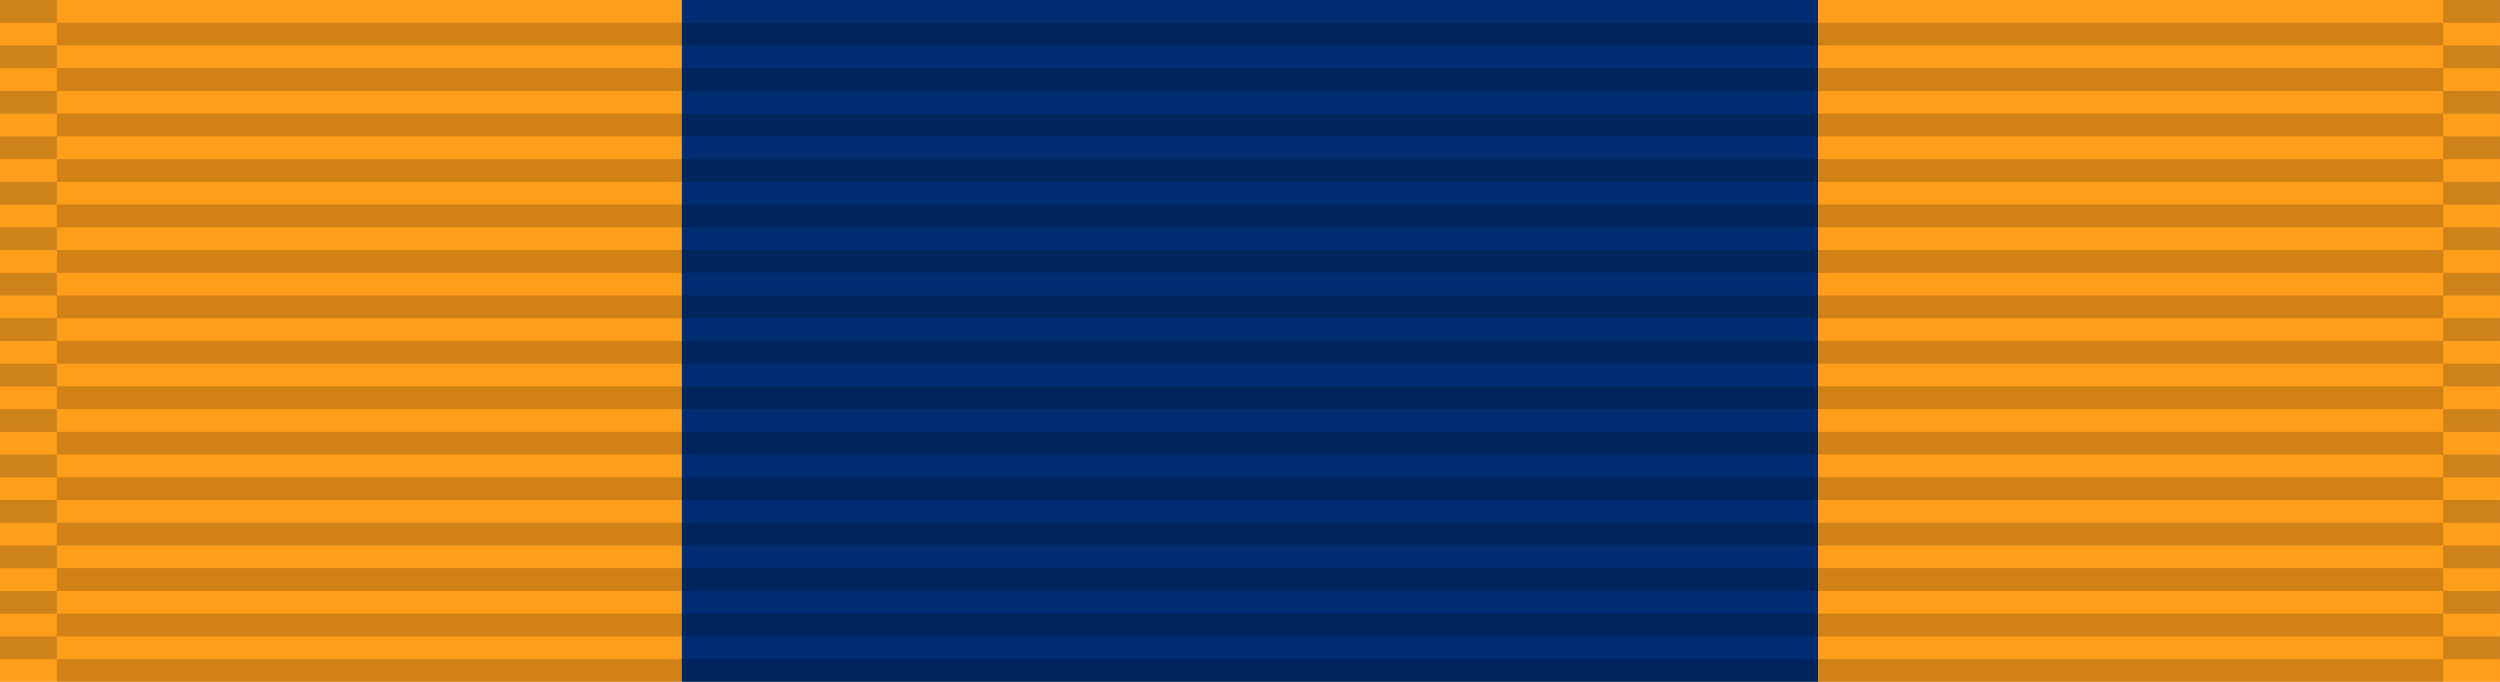
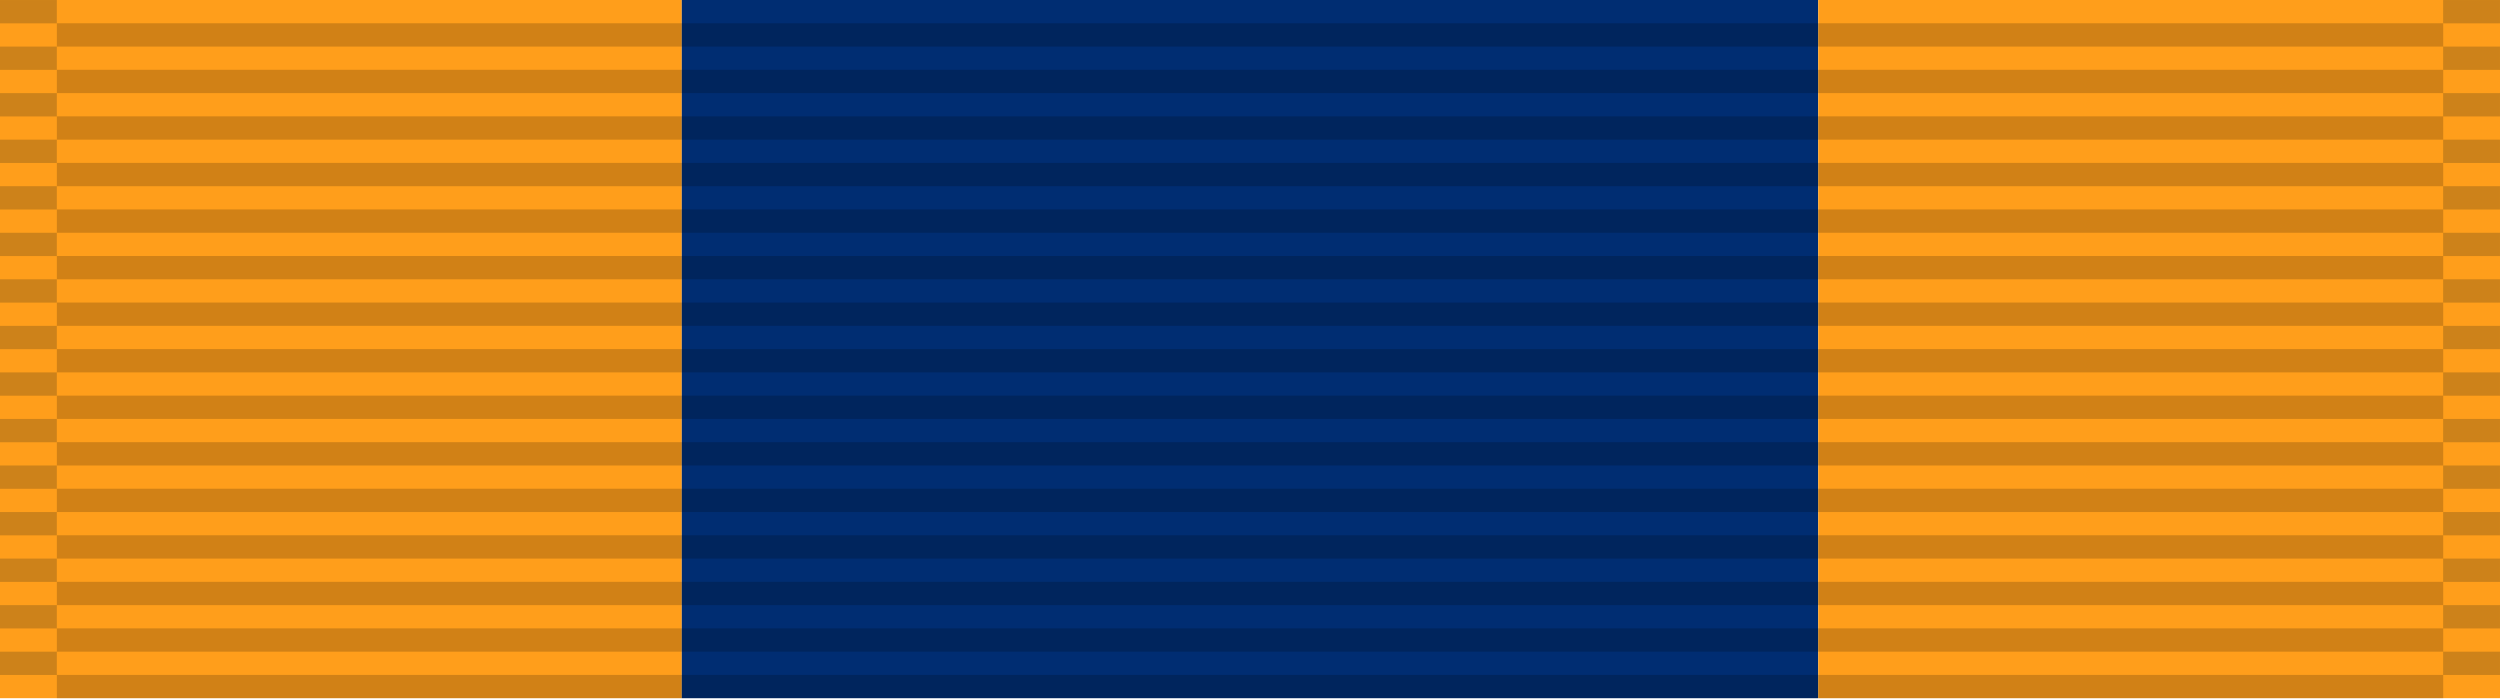
- <svg xmlns="http://www.w3.org/2000/svg" xmlns:xlink="http://www.w3.org/1999/xlink" width="34.925mm" height="9.525mm" viewBox="0 0 34.925 9.525" version="1.1" id="svg5179">
+ <svg xmlns="http://www.w3.org/2000/svg" xmlns:xlink="http://www.w3.org/1999/xlink" width="29.369mm" height="8.202mm" viewBox="0 0 29.369 8.202" version="1.1" id="svg5179">
  <defs id="defs5173">
    <linearGradient xlink:href="#linearGradient4779" id="linearGradient4781" x1="93.806" y1="157.344" x2="93.806" y2="158.006" gradientUnits="userSpaceOnUse" />
    <linearGradient id="linearGradient4779">
      <stop style="stop-color:#000000;stop-opacity:1;" offset="0" id="stop4775" />
      <stop style="stop-color:#000000;stop-opacity:0.2" offset="1" id="stop4777" />
    </linearGradient>
  </defs>
  <g id="layer1" transform="translate(-195.8694,-176.209)">
-     <rect style="opacity:1;fill:#ff9e1b;fill-opacity:1;stroke:none;stroke-width:0.041;stroke-miterlimit:4;stroke-dasharray:none;stroke-dashoffset:0;stroke-opacity:1" id="rect6364" width="9.525" height="9.525" x="195.869" y="176.209" />
-     <rect y="176.209" x="205.394" height="9.525" width="15.875" id="rect6366" style="opacity:1;fill:#002d72;fill-opacity:1;stroke:none;stroke-width:0.053;stroke-miterlimit:4;stroke-dasharray:none;stroke-dashoffset:0;stroke-opacity:1" />
-     <rect y="176.209" x="221.269" height="9.525" width="9.525" id="rect6368" style="opacity:1;fill:#ff9e1b;fill-opacity:1;stroke:none;stroke-width:0.041;stroke-miterlimit:4;stroke-dasharray:none;stroke-dashoffset:0;stroke-opacity:1" />
-     <g id="g7338" transform="translate(127.2135,18.83537)">
-       <rect style="fill:#000000;fill-opacity:0.18;stroke:none;stroke-width:0.837" width="33.338" height="0.318" x="69.45" y="157.691" id="use5371" />
-       <use id="use5680" transform="translate(1.8507949e-8,0.635)" xlink:href="#use5371" y="0" x="0" width="100%" height="100%" />
-       <use id="use5682" transform="translate(1.8507949e-8,1.27)" xlink:href="#use5371" y="0" x="0" width="100%" height="100%" />
-       <use id="use5684" transform="translate(1.8507949e-8,1.905)" xlink:href="#use5371" y="0" x="0" width="100%" height="100%" />
-       <use id="use5686" transform="translate(1.8507949e-8,2.54)" xlink:href="#use5371" y="0" x="0" width="100%" height="100%" />
-       <use id="use5688" transform="translate(1.8507949e-8,3.175)" xlink:href="#use5371" y="0" x="0" width="100%" height="100%" />
-       <use id="use5690" transform="translate(1.8507949e-8,3.81)" xlink:href="#use5371" y="0" x="0" width="100%" height="100%" />
-       <use id="use5692" transform="translate(1.8507949e-8,4.445)" xlink:href="#use5371" y="0" x="0" width="100%" height="100%" />
-       <use id="use5694" transform="translate(1.8507949e-8,5.08)" xlink:href="#use5371" y="0" x="0" width="100%" height="100%" />
-       <use style="fill:#af7987;fill-opacity:1" id="use5696" transform="translate(1.8507949e-8,5.715)" xlink:href="#use5371" y="0" x="0" width="100%" height="100%" />
-       <use id="use5698" transform="translate(1.8507949e-8,6.35)" xlink:href="#use5371" y="0" x="0" width="100%" height="100%" />
-       <use id="use5700" transform="translate(1.8507949e-8,6.985)" xlink:href="#use5371" y="0" x="0" width="100%" height="100%" />
-       <use id="use5702" transform="translate(1.8507949e-8,7.62)" xlink:href="#use5371" y="0" x="0" width="100%" height="100%" />
-       <use id="use5704" transform="translate(1.8507949e-8,8.255)" xlink:href="#use5371" y="0" x="0" width="100%" height="100%" />
-       <use style="fill:url(#linearGradient4781);fill-opacity:1" id="use5706" transform="translate(1.8507949e-8,8.89)" xlink:href="#use5371" y="0" x="0" width="100%" height="100%" />
-       <g transform="translate(-34.13127,5.4979324e-6)" id="g7257">
-         <rect y="157.374" x="102.787" height="0.318" width="0.794" id="rect6304" style="opacity:1;fill:#001215;fill-opacity:0.196;stroke:none;stroke-width:0.025;stroke-miterlimit:4;stroke-dasharray:none;stroke-dashoffset:0;stroke-opacity:1" />
-         <rect style="opacity:1;fill:#001215;fill-opacity:0.196;stroke:none;stroke-width:0.044;stroke-miterlimit:4;stroke-dasharray:none;stroke-dashoffset:0;stroke-opacity:1" id="use6306" width="0.794" height="0.318" x="102.787" y="158.009" />
-         <rect style="opacity:1;fill:#001215;fill-opacity:0.196;stroke:none;stroke-width:0.044;stroke-miterlimit:4;stroke-dasharray:none;stroke-dashoffset:0;stroke-opacity:1" id="use6308" width="0.794" height="0.318" x="102.787" y="158.644" />
-         <rect style="opacity:1;fill:#001215;fill-opacity:0.196;stroke:none;stroke-width:0.044;stroke-miterlimit:4;stroke-dasharray:none;stroke-dashoffset:0;stroke-opacity:1" id="use6310" width="0.794" height="0.318" x="102.787" y="159.279" />
-         <rect style="opacity:1;fill:#001215;fill-opacity:0.196;stroke:none;stroke-width:0.044;stroke-miterlimit:4;stroke-dasharray:none;stroke-dashoffset:0;stroke-opacity:1" id="use6312" width="0.794" height="0.318" x="102.787" y="159.914" />
-         <rect style="opacity:1;fill:#001215;fill-opacity:0.196;stroke:none;stroke-width:0.044;stroke-miterlimit:4;stroke-dasharray:none;stroke-dashoffset:0;stroke-opacity:1" id="use6314" width="0.794" height="0.318" x="102.787" y="160.549" />
-         <rect style="opacity:1;fill:#001215;fill-opacity:0.196;stroke:none;stroke-width:0.044;stroke-miterlimit:4;stroke-dasharray:none;stroke-dashoffset:0;stroke-opacity:1" id="use6316" width="0.794" height="0.318" x="102.787" y="161.184" />
-         <rect style="opacity:1;fill:#001215;fill-opacity:0.196;stroke:none;stroke-width:0.044;stroke-miterlimit:4;stroke-dasharray:none;stroke-dashoffset:0;stroke-opacity:1" id="use6318" width="0.794" height="0.318" x="102.787" y="161.819" />
-         <rect style="opacity:1;fill:#001215;fill-opacity:0.196;stroke:none;stroke-width:0.044;stroke-miterlimit:4;stroke-dasharray:none;stroke-dashoffset:0;stroke-opacity:1" id="use6320" width="0.794" height="0.318" x="102.787" y="162.454" />
-         <rect style="opacity:1;fill:#001215;fill-opacity:0.196;stroke:none;stroke-width:0.044;stroke-miterlimit:4;stroke-dasharray:none;stroke-dashoffset:0;stroke-opacity:1" id="use6322" width="0.794" height="0.318" x="102.787" y="163.089" />
-         <rect style="opacity:1;fill:#001215;fill-opacity:0.196;stroke:none;stroke-width:0.044;stroke-miterlimit:4;stroke-dasharray:none;stroke-dashoffset:0;stroke-opacity:1" id="use6324" width="0.794" height="0.318" x="102.787" y="163.724" />
-         <rect style="opacity:1;fill:#001215;fill-opacity:0.196;stroke:none;stroke-width:0.044;stroke-miterlimit:4;stroke-dasharray:none;stroke-dashoffset:0;stroke-opacity:1" id="use6326" width="0.794" height="0.318" x="102.787" y="164.359" />
-         <rect style="opacity:1;fill:#001215;fill-opacity:0.196;stroke:none;stroke-width:0.044;stroke-miterlimit:4;stroke-dasharray:none;stroke-dashoffset:0;stroke-opacity:1" id="use6328" width="0.794" height="0.318" x="102.787" y="164.994" />
-         <rect style="opacity:1;fill:#001215;fill-opacity:0.196;stroke:none;stroke-width:0.044;stroke-miterlimit:4;stroke-dasharray:none;stroke-dashoffset:0;stroke-opacity:1" id="use6330" width="0.794" height="0.318" x="102.787" y="165.629" />
-         <rect style="opacity:1;fill:#001215;fill-opacity:0.196;stroke:none;stroke-width:0.044;stroke-miterlimit:4;stroke-dasharray:none;stroke-dashoffset:0;stroke-opacity:1" id="use6332" width="0.794" height="0.318" x="102.787" y="166.264" />
+     <rect style="opacity:1;fill:#ff9e1b;fill-opacity:1;stroke:none;stroke-width:0.041;stroke-miterlimit:4;stroke-dasharray:none;stroke-dashoffset:0;stroke-opacity:1" id="rect6364" width="8.01" height="8.202" x="195.869" y="176.209" />
+     <rect y="176.209" x="203.879" height="8.202" width="13.349" id="rect6366" style="opacity:1;fill:#002d72;fill-opacity:1;stroke:none;stroke-width:0.053;stroke-miterlimit:4;stroke-dasharray:none;stroke-dashoffset:0;stroke-opacity:1" />
+     <rect y="176.209" x="217.229" height="8.202" width="8.01" id="rect6368" style="opacity:1;fill:#ff9e1b;fill-opacity:1;stroke:none;stroke-width:0.041;stroke-miterlimit:4;stroke-dasharray:none;stroke-dashoffset:0;stroke-opacity:1" />
+     <g id="g7338" transform="matrix(0.8409082,0,0,0.8611106,138.1361,40.69289)" style="stroke-width:1.175">
+       <rect style="fill:#000000;fill-opacity:0.18;stroke:none;stroke-width:0.983" width="33.338" height="0.318" x="69.45" y="157.691" id="use5371" />
+       <use id="use5680" transform="translate(1.8507949e-8,0.635)" xlink:href="#use5371" y="0" x="0" width="100%" height="100%" style="stroke-width:1.175" />
+       <use id="use5682" transform="translate(1.8507949e-8,1.27)" xlink:href="#use5371" y="0" x="0" width="100%" height="100%" style="stroke-width:1.175" />
+       <use id="use5684" transform="translate(1.8507949e-8,1.905)" xlink:href="#use5371" y="0" x="0" width="100%" height="100%" style="stroke-width:1.175" />
+       <use id="use5686" transform="translate(1.8507949e-8,2.54)" xlink:href="#use5371" y="0" x="0" width="100%" height="100%" style="stroke-width:1.175" />
+       <use id="use5688" transform="translate(1.8507949e-8,3.175)" xlink:href="#use5371" y="0" x="0" width="100%" height="100%" style="stroke-width:1.175" />
+       <use id="use5690" transform="translate(1.8507949e-8,3.81)" xlink:href="#use5371" y="0" x="0" width="100%" height="100%" style="stroke-width:1.175" />
+       <use id="use5692" transform="translate(1.8507949e-8,4.445)" xlink:href="#use5371" y="0" x="0" width="100%" height="100%" style="stroke-width:1.175" />
+       <use id="use5694" transform="translate(1.8507949e-8,5.08)" xlink:href="#use5371" y="0" x="0" width="100%" height="100%" style="stroke-width:1.175" />
+       <use style="fill:#af7987;fill-opacity:1;stroke-width:1.175" id="use5696" transform="translate(1.8507949e-8,5.715)" xlink:href="#use5371" y="0" x="0" width="100%" height="100%" />
+       <use id="use5698" transform="translate(1.8507949e-8,6.35)" xlink:href="#use5371" y="0" x="0" width="100%" height="100%" style="stroke-width:1.175" />
+       <use id="use5700" transform="translate(1.8507949e-8,6.985)" xlink:href="#use5371" y="0" x="0" width="100%" height="100%" style="stroke-width:1.175" />
+       <use id="use5702" transform="translate(1.8507949e-8,7.62)" xlink:href="#use5371" y="0" x="0" width="100%" height="100%" style="stroke-width:1.175" />
+       <use id="use5704" transform="translate(1.8507949e-8,8.255)" xlink:href="#use5371" y="0" x="0" width="100%" height="100%" style="stroke-width:1.175" />
+       <use style="fill:url(#linearGradient4781);fill-opacity:1;stroke-width:1.175" id="use5706" transform="translate(1.8507949e-8,8.89)" xlink:href="#use5371" y="0" x="0" width="100%" height="100%" />
+       <g transform="translate(-34.13127)" id="g7257" style="stroke-width:1.175">
+         <rect y="157.374" x="102.787" height="0.318" width="0.794" id="rect6304" style="opacity:1;fill:#001215;fill-opacity:0.196;stroke:none;stroke-width:0.03;stroke-miterlimit:4;stroke-dasharray:none;stroke-dashoffset:0;stroke-opacity:1" />
+         <rect style="opacity:1;fill:#001215;fill-opacity:0.196;stroke:none;stroke-width:0.052;stroke-miterlimit:4;stroke-dasharray:none;stroke-dashoffset:0;stroke-opacity:1" id="use6306" width="0.794" height="0.318" x="102.787" y="158.009" />
+         <rect style="opacity:1;fill:#001215;fill-opacity:0.196;stroke:none;stroke-width:0.052;stroke-miterlimit:4;stroke-dasharray:none;stroke-dashoffset:0;stroke-opacity:1" id="use6308" width="0.794" height="0.318" x="102.787" y="158.644" />
+         <rect style="opacity:1;fill:#001215;fill-opacity:0.196;stroke:none;stroke-width:0.052;stroke-miterlimit:4;stroke-dasharray:none;stroke-dashoffset:0;stroke-opacity:1" id="use6310" width="0.794" height="0.318" x="102.787" y="159.279" />
+         <rect style="opacity:1;fill:#001215;fill-opacity:0.196;stroke:none;stroke-width:0.052;stroke-miterlimit:4;stroke-dasharray:none;stroke-dashoffset:0;stroke-opacity:1" id="use6312" width="0.794" height="0.318" x="102.787" y="159.914" />
+         <rect style="opacity:1;fill:#001215;fill-opacity:0.196;stroke:none;stroke-width:0.052;stroke-miterlimit:4;stroke-dasharray:none;stroke-dashoffset:0;stroke-opacity:1" id="use6314" width="0.794" height="0.318" x="102.787" y="160.549" />
+         <rect style="opacity:1;fill:#001215;fill-opacity:0.196;stroke:none;stroke-width:0.052;stroke-miterlimit:4;stroke-dasharray:none;stroke-dashoffset:0;stroke-opacity:1" id="use6316" width="0.794" height="0.318" x="102.787" y="161.184" />
+         <rect style="opacity:1;fill:#001215;fill-opacity:0.196;stroke:none;stroke-width:0.052;stroke-miterlimit:4;stroke-dasharray:none;stroke-dashoffset:0;stroke-opacity:1" id="use6318" width="0.794" height="0.318" x="102.787" y="161.819" />
+         <rect style="opacity:1;fill:#001215;fill-opacity:0.196;stroke:none;stroke-width:0.052;stroke-miterlimit:4;stroke-dasharray:none;stroke-dashoffset:0;stroke-opacity:1" id="use6320" width="0.794" height="0.318" x="102.787" y="162.454" />
+         <rect style="opacity:1;fill:#001215;fill-opacity:0.196;stroke:none;stroke-width:0.052;stroke-miterlimit:4;stroke-dasharray:none;stroke-dashoffset:0;stroke-opacity:1" id="use6322" width="0.794" height="0.318" x="102.787" y="163.089" />
+         <rect style="opacity:1;fill:#001215;fill-opacity:0.196;stroke:none;stroke-width:0.052;stroke-miterlimit:4;stroke-dasharray:none;stroke-dashoffset:0;stroke-opacity:1" id="use6324" width="0.794" height="0.318" x="102.787" y="163.724" />
+         <rect style="opacity:1;fill:#001215;fill-opacity:0.196;stroke:none;stroke-width:0.052;stroke-miterlimit:4;stroke-dasharray:none;stroke-dashoffset:0;stroke-opacity:1" id="use6326" width="0.794" height="0.318" x="102.787" y="164.359" />
+         <rect style="opacity:1;fill:#001215;fill-opacity:0.196;stroke:none;stroke-width:0.052;stroke-miterlimit:4;stroke-dasharray:none;stroke-dashoffset:0;stroke-opacity:1" id="use6328" width="0.794" height="0.318" x="102.787" y="164.994" />
+         <rect style="opacity:1;fill:#001215;fill-opacity:0.196;stroke:none;stroke-width:0.052;stroke-miterlimit:4;stroke-dasharray:none;stroke-dashoffset:0;stroke-opacity:1" id="use6330" width="0.794" height="0.318" x="102.787" y="165.629" />
+         <rect style="opacity:1;fill:#001215;fill-opacity:0.196;stroke:none;stroke-width:0.052;stroke-miterlimit:4;stroke-dasharray:none;stroke-dashoffset:0;stroke-opacity:1" id="use6332" width="0.794" height="0.318" x="102.787" y="166.264" />
      </g>
-       <g id="g7289" transform="translate(1.8507947e-8,5.4979324e-6)">
-         <rect style="opacity:1;fill:#001215;fill-opacity:0.196;stroke:none;stroke-width:0.025;stroke-miterlimit:4;stroke-dasharray:none;stroke-dashoffset:0;stroke-opacity:1" id="rect7259" width="0.794" height="0.318" x="102.787" y="157.374" />
-         <rect y="158.009" x="102.787" height="0.318" width="0.794" id="rect7261" style="opacity:1;fill:#001215;fill-opacity:0.196;stroke:none;stroke-width:0.044;stroke-miterlimit:4;stroke-dasharray:none;stroke-dashoffset:0;stroke-opacity:1" />
-         <rect y="158.644" x="102.787" height="0.318" width="0.794" id="rect7263" style="opacity:1;fill:#001215;fill-opacity:0.196;stroke:none;stroke-width:0.044;stroke-miterlimit:4;stroke-dasharray:none;stroke-dashoffset:0;stroke-opacity:1" />
-         <rect y="159.279" x="102.787" height="0.318" width="0.794" id="rect7265" style="opacity:1;fill:#001215;fill-opacity:0.196;stroke:none;stroke-width:0.044;stroke-miterlimit:4;stroke-dasharray:none;stroke-dashoffset:0;stroke-opacity:1" />
-         <rect y="159.914" x="102.787" height="0.318" width="0.794" id="rect7267" style="opacity:1;fill:#001215;fill-opacity:0.196;stroke:none;stroke-width:0.044;stroke-miterlimit:4;stroke-dasharray:none;stroke-dashoffset:0;stroke-opacity:1" />
-         <rect y="160.549" x="102.787" height="0.318" width="0.794" id="rect7269" style="opacity:1;fill:#001215;fill-opacity:0.196;stroke:none;stroke-width:0.044;stroke-miterlimit:4;stroke-dasharray:none;stroke-dashoffset:0;stroke-opacity:1" />
-         <rect y="161.184" x="102.787" height="0.318" width="0.794" id="rect7271" style="opacity:1;fill:#001215;fill-opacity:0.196;stroke:none;stroke-width:0.044;stroke-miterlimit:4;stroke-dasharray:none;stroke-dashoffset:0;stroke-opacity:1" />
-         <rect y="161.819" x="102.787" height="0.318" width="0.794" id="rect7273" style="opacity:1;fill:#001215;fill-opacity:0.196;stroke:none;stroke-width:0.044;stroke-miterlimit:4;stroke-dasharray:none;stroke-dashoffset:0;stroke-opacity:1" />
-         <rect y="162.454" x="102.787" height="0.318" width="0.794" id="rect7275" style="opacity:1;fill:#001215;fill-opacity:0.196;stroke:none;stroke-width:0.044;stroke-miterlimit:4;stroke-dasharray:none;stroke-dashoffset:0;stroke-opacity:1" />
-         <rect y="163.089" x="102.787" height="0.318" width="0.794" id="rect7277" style="opacity:1;fill:#001215;fill-opacity:0.196;stroke:none;stroke-width:0.044;stroke-miterlimit:4;stroke-dasharray:none;stroke-dashoffset:0;stroke-opacity:1" />
-         <rect y="163.724" x="102.787" height="0.318" width="0.794" id="rect7279" style="opacity:1;fill:#001215;fill-opacity:0.196;stroke:none;stroke-width:0.044;stroke-miterlimit:4;stroke-dasharray:none;stroke-dashoffset:0;stroke-opacity:1" />
-         <rect y="164.359" x="102.787" height="0.318" width="0.794" id="rect7281" style="opacity:1;fill:#001215;fill-opacity:0.196;stroke:none;stroke-width:0.044;stroke-miterlimit:4;stroke-dasharray:none;stroke-dashoffset:0;stroke-opacity:1" />
-         <rect y="164.994" x="102.787" height="0.318" width="0.794" id="rect7283" style="opacity:1;fill:#001215;fill-opacity:0.196;stroke:none;stroke-width:0.044;stroke-miterlimit:4;stroke-dasharray:none;stroke-dashoffset:0;stroke-opacity:1" />
-         <rect y="165.629" x="102.787" height="0.318" width="0.794" id="rect7285" style="opacity:1;fill:#001215;fill-opacity:0.196;stroke:none;stroke-width:0.044;stroke-miterlimit:4;stroke-dasharray:none;stroke-dashoffset:0;stroke-opacity:1" />
-         <rect y="166.264" x="102.787" height="0.318" width="0.794" id="rect7287" style="opacity:1;fill:#001215;fill-opacity:0.196;stroke:none;stroke-width:0.044;stroke-miterlimit:4;stroke-dasharray:none;stroke-dashoffset:0;stroke-opacity:1" />
+       <g id="g7289" style="stroke-width:1.175">
+         <rect style="opacity:1;fill:#001215;fill-opacity:0.196;stroke:none;stroke-width:0.03;stroke-miterlimit:4;stroke-dasharray:none;stroke-dashoffset:0;stroke-opacity:1" id="rect7259" width="0.794" height="0.318" x="102.787" y="157.374" />
+         <rect y="158.009" x="102.787" height="0.318" width="0.794" id="rect7261" style="opacity:1;fill:#001215;fill-opacity:0.196;stroke:none;stroke-width:0.052;stroke-miterlimit:4;stroke-dasharray:none;stroke-dashoffset:0;stroke-opacity:1" />
+         <rect y="158.644" x="102.787" height="0.318" width="0.794" id="rect7263" style="opacity:1;fill:#001215;fill-opacity:0.196;stroke:none;stroke-width:0.052;stroke-miterlimit:4;stroke-dasharray:none;stroke-dashoffset:0;stroke-opacity:1" />
+         <rect y="159.279" x="102.787" height="0.318" width="0.794" id="rect7265" style="opacity:1;fill:#001215;fill-opacity:0.196;stroke:none;stroke-width:0.052;stroke-miterlimit:4;stroke-dasharray:none;stroke-dashoffset:0;stroke-opacity:1" />
+         <rect y="159.914" x="102.787" height="0.318" width="0.794" id="rect7267" style="opacity:1;fill:#001215;fill-opacity:0.196;stroke:none;stroke-width:0.052;stroke-miterlimit:4;stroke-dasharray:none;stroke-dashoffset:0;stroke-opacity:1" />
+         <rect y="160.549" x="102.787" height="0.318" width="0.794" id="rect7269" style="opacity:1;fill:#001215;fill-opacity:0.196;stroke:none;stroke-width:0.052;stroke-miterlimit:4;stroke-dasharray:none;stroke-dashoffset:0;stroke-opacity:1" />
+         <rect y="161.184" x="102.787" height="0.318" width="0.794" id="rect7271" style="opacity:1;fill:#001215;fill-opacity:0.196;stroke:none;stroke-width:0.052;stroke-miterlimit:4;stroke-dasharray:none;stroke-dashoffset:0;stroke-opacity:1" />
+         <rect y="161.819" x="102.787" height="0.318" width="0.794" id="rect7273" style="opacity:1;fill:#001215;fill-opacity:0.196;stroke:none;stroke-width:0.052;stroke-miterlimit:4;stroke-dasharray:none;stroke-dashoffset:0;stroke-opacity:1" />
+         <rect y="162.454" x="102.787" height="0.318" width="0.794" id="rect7275" style="opacity:1;fill:#001215;fill-opacity:0.196;stroke:none;stroke-width:0.052;stroke-miterlimit:4;stroke-dasharray:none;stroke-dashoffset:0;stroke-opacity:1" />
+         <rect y="163.089" x="102.787" height="0.318" width="0.794" id="rect7277" style="opacity:1;fill:#001215;fill-opacity:0.196;stroke:none;stroke-width:0.052;stroke-miterlimit:4;stroke-dasharray:none;stroke-dashoffset:0;stroke-opacity:1" />
+         <rect y="163.724" x="102.787" height="0.318" width="0.794" id="rect7279" style="opacity:1;fill:#001215;fill-opacity:0.196;stroke:none;stroke-width:0.052;stroke-miterlimit:4;stroke-dasharray:none;stroke-dashoffset:0;stroke-opacity:1" />
+         <rect y="164.359" x="102.787" height="0.318" width="0.794" id="rect7281" style="opacity:1;fill:#001215;fill-opacity:0.196;stroke:none;stroke-width:0.052;stroke-miterlimit:4;stroke-dasharray:none;stroke-dashoffset:0;stroke-opacity:1" />
+         <rect y="164.994" x="102.787" height="0.318" width="0.794" id="rect7283" style="opacity:1;fill:#001215;fill-opacity:0.196;stroke:none;stroke-width:0.052;stroke-miterlimit:4;stroke-dasharray:none;stroke-dashoffset:0;stroke-opacity:1" />
+         <rect y="165.629" x="102.787" height="0.318" width="0.794" id="rect7285" style="opacity:1;fill:#001215;fill-opacity:0.196;stroke:none;stroke-width:0.052;stroke-miterlimit:4;stroke-dasharray:none;stroke-dashoffset:0;stroke-opacity:1" />
+         <rect y="166.264" x="102.787" height="0.318" width="0.794" id="rect7287" style="opacity:1;fill:#001215;fill-opacity:0.196;stroke:none;stroke-width:0.052;stroke-miterlimit:4;stroke-dasharray:none;stroke-dashoffset:0;stroke-opacity:1" />
      </g>
    </g>
  </g>
</svg>
